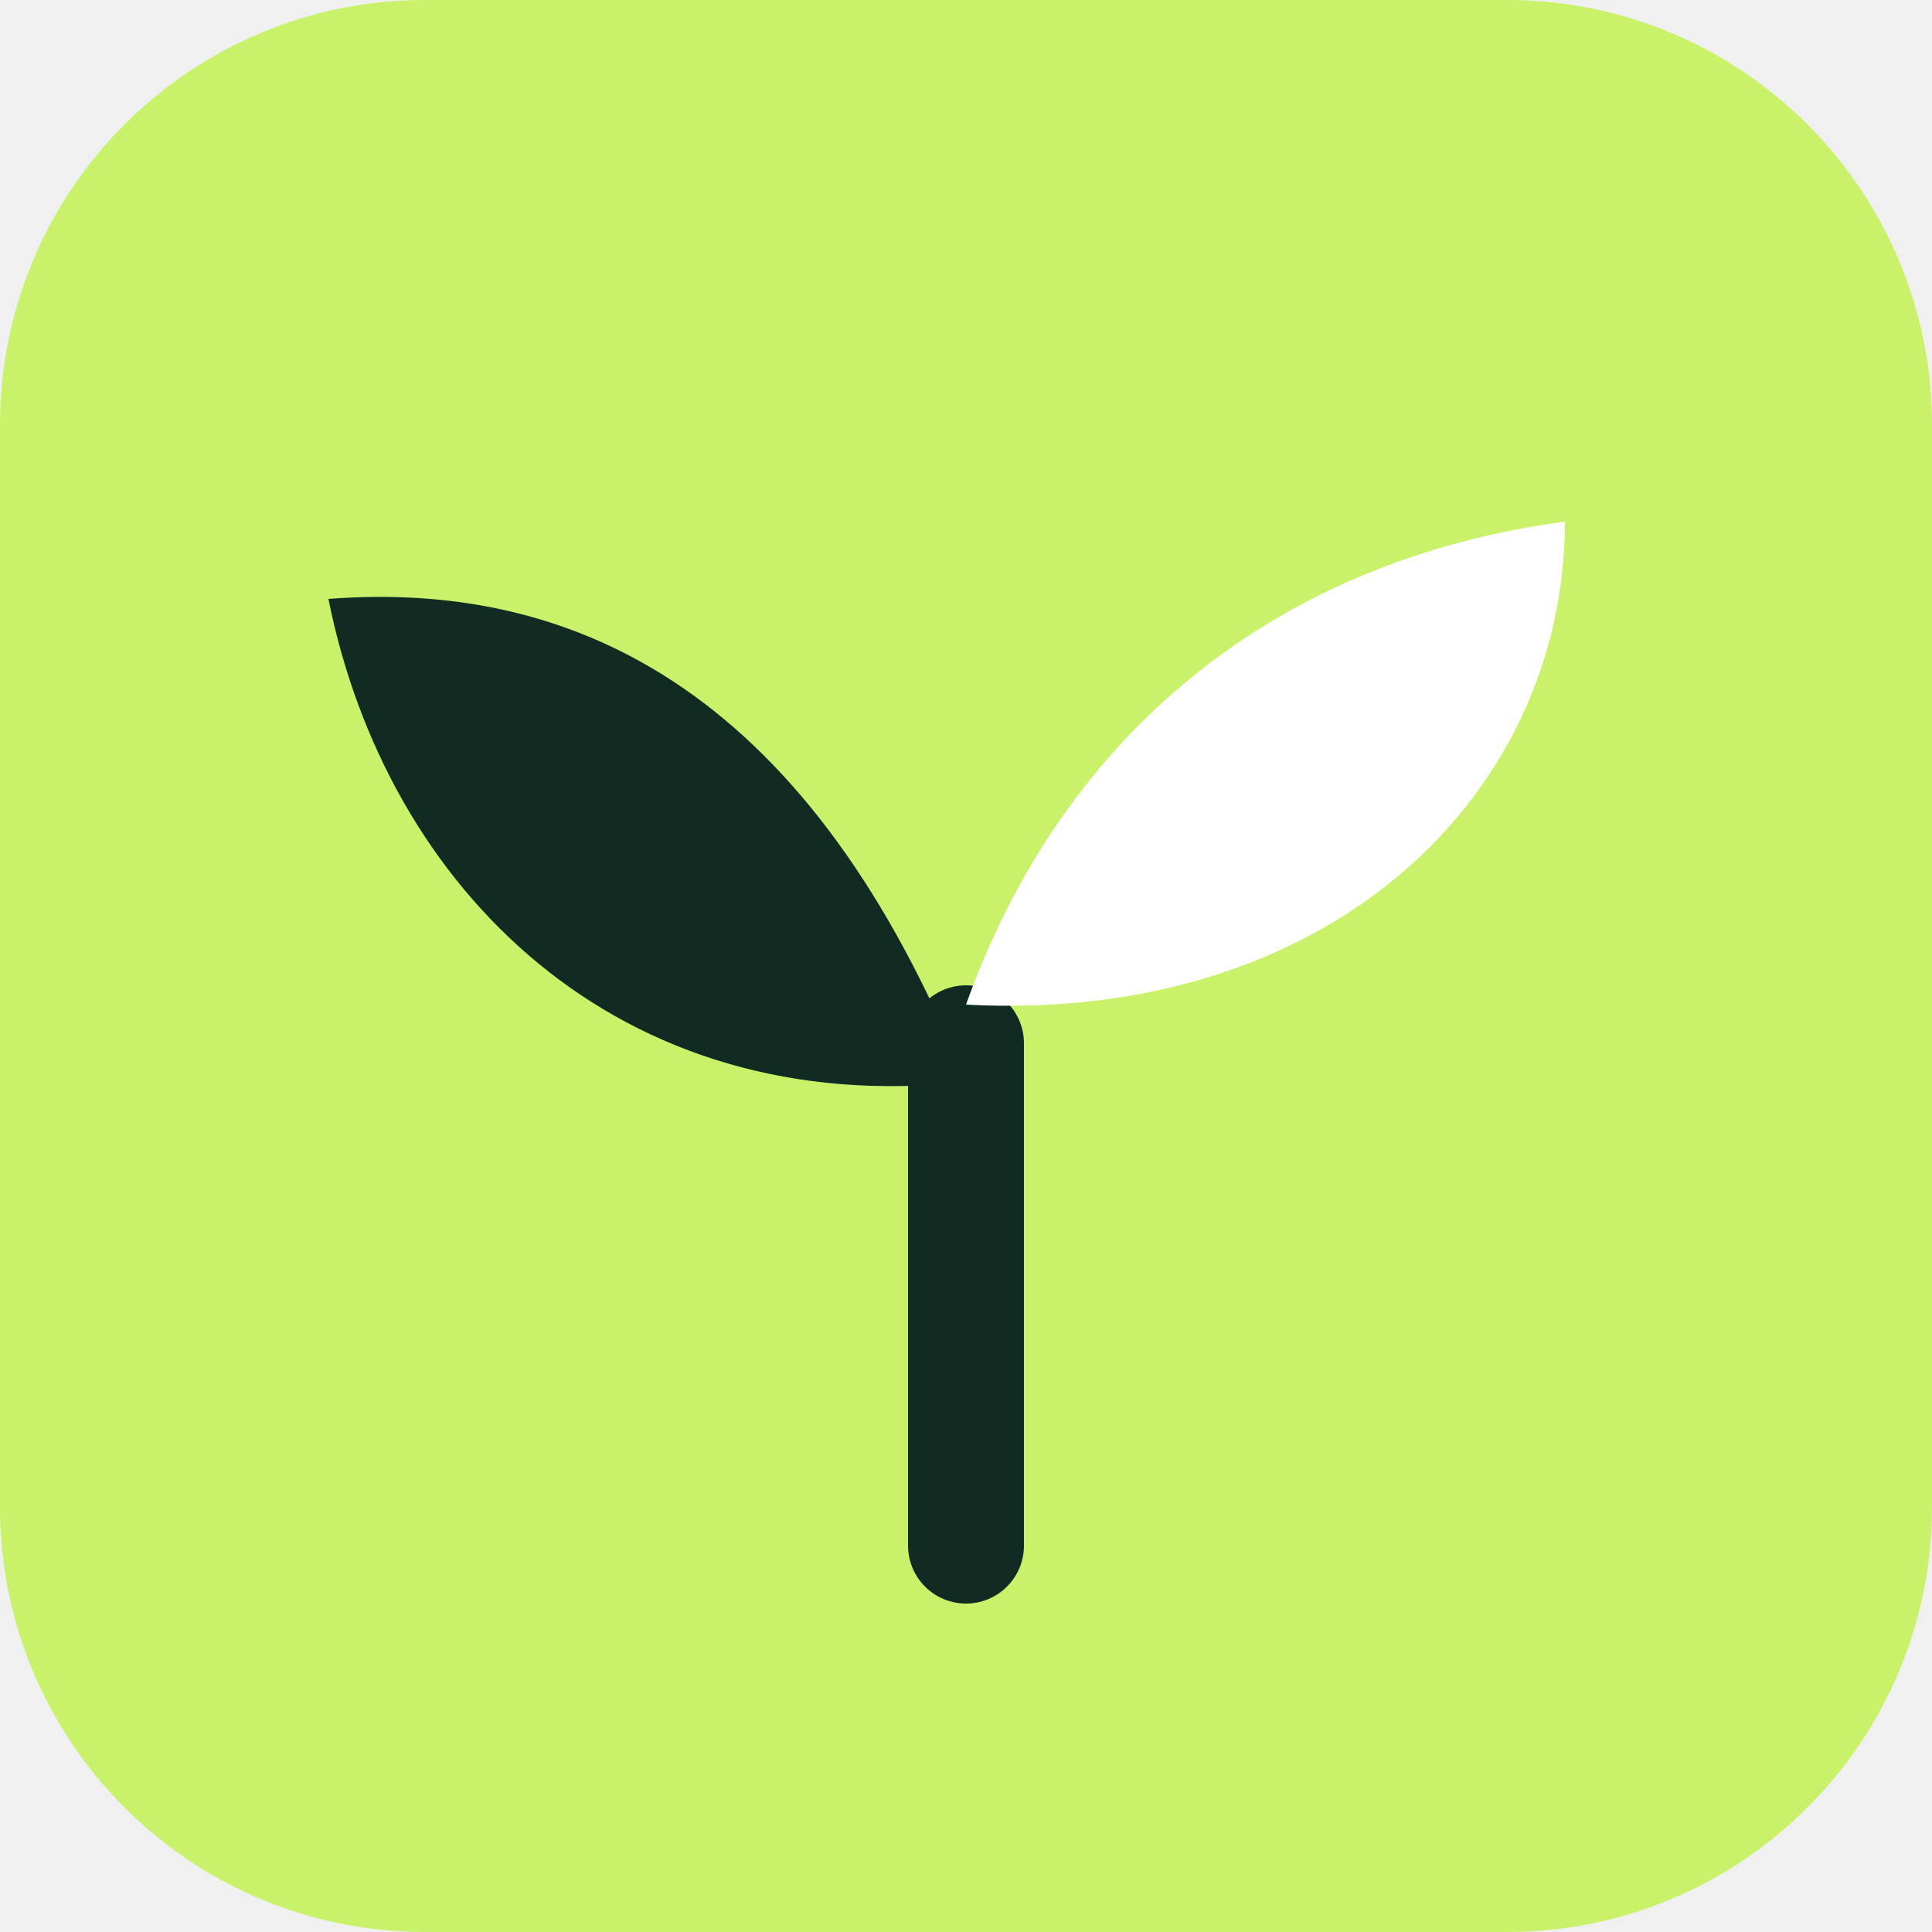
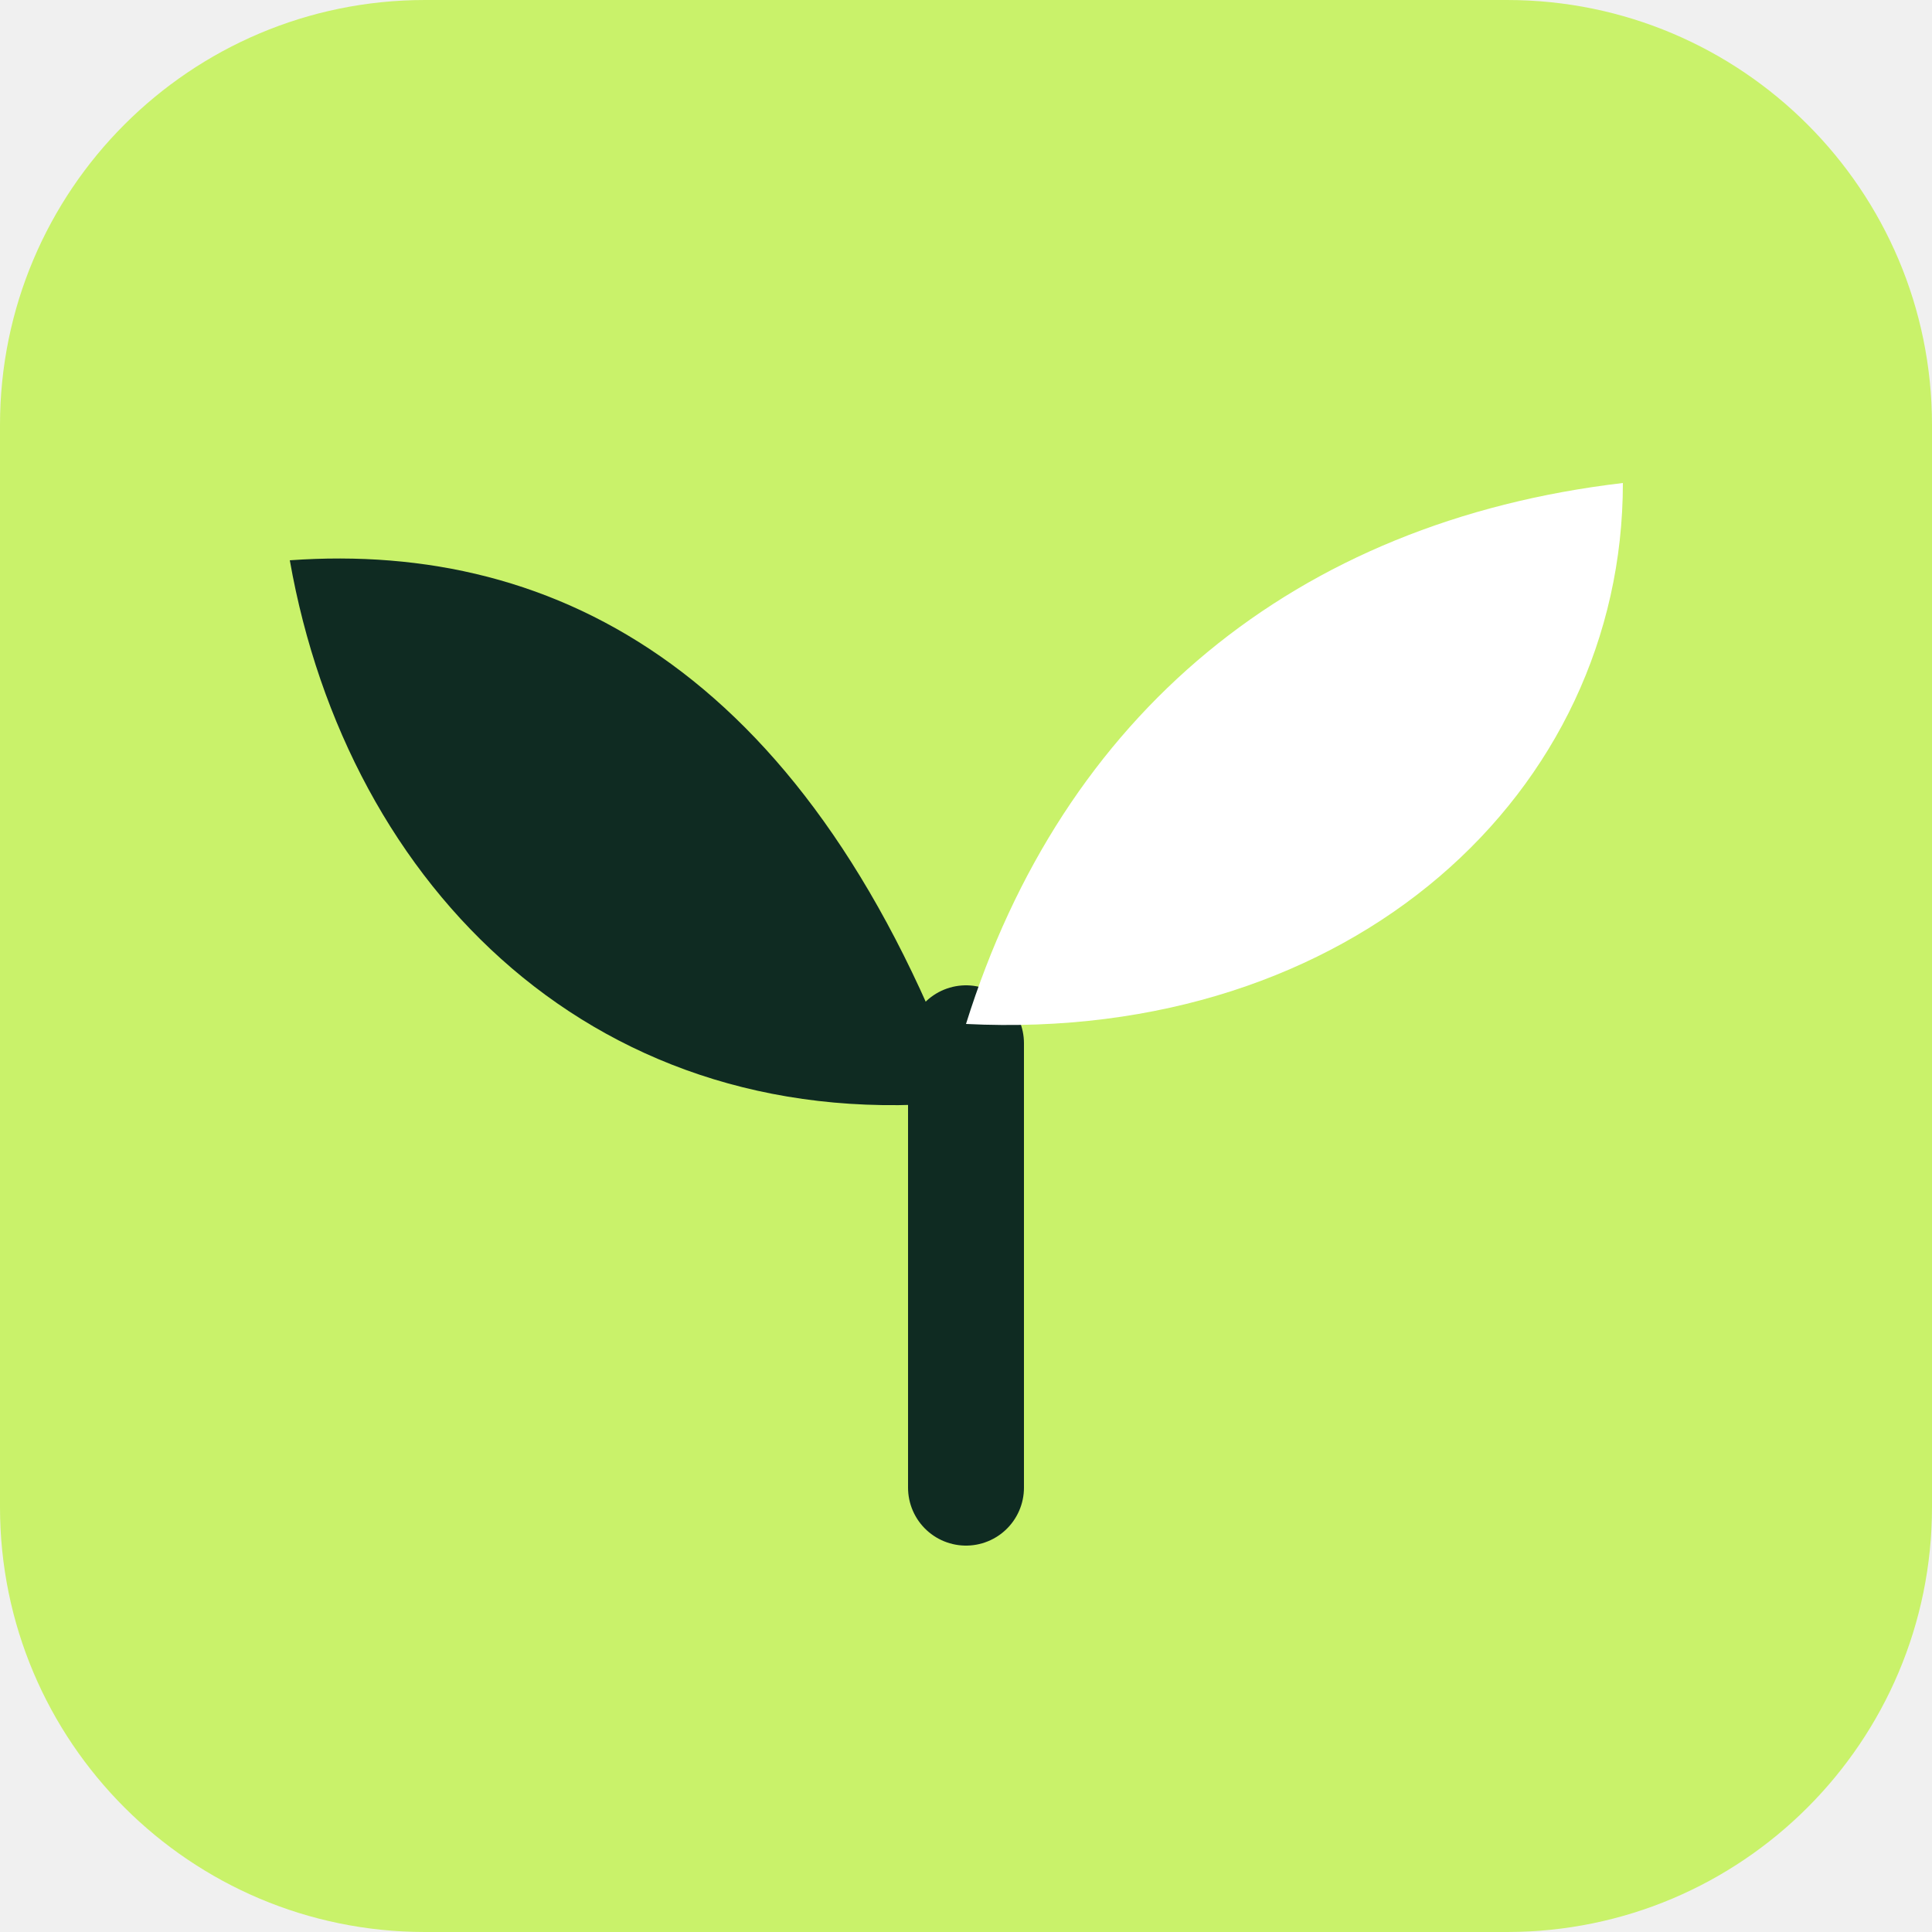
<svg xmlns="http://www.w3.org/2000/svg" viewBox="0 0 100 100" width="1024" height="1024">
  <rect width="100" height="100" rx="22" fill="#C9F26A" />
-   <path d="M50 80 V54" stroke="#0F2B22" stroke-width="6" stroke-linecap="round" />
-   <path d="M50 56 C42 36 30 30 17 31 C20 46 32 58 50 56 Z" fill="#0F2B22" />
-   <path d="M50 52 C55 38 66 29 81 27 C81 41 69 53 50 52 Z" fill="#FFFFFF" />
+   <path d="M50 77 V54" stroke="#0F2B22" stroke-width="6" stroke-linecap="round" />
+   <path d="M50 57 C42 35 29 28 15 29 C18 46 31 59 50 57 Z" fill="#0F2B22" />
+   <path d="M50 53 C55 37 67 27 84 25 C84 41 70 54 50 53 Z" fill="#FFFFFF" />
</svg>
